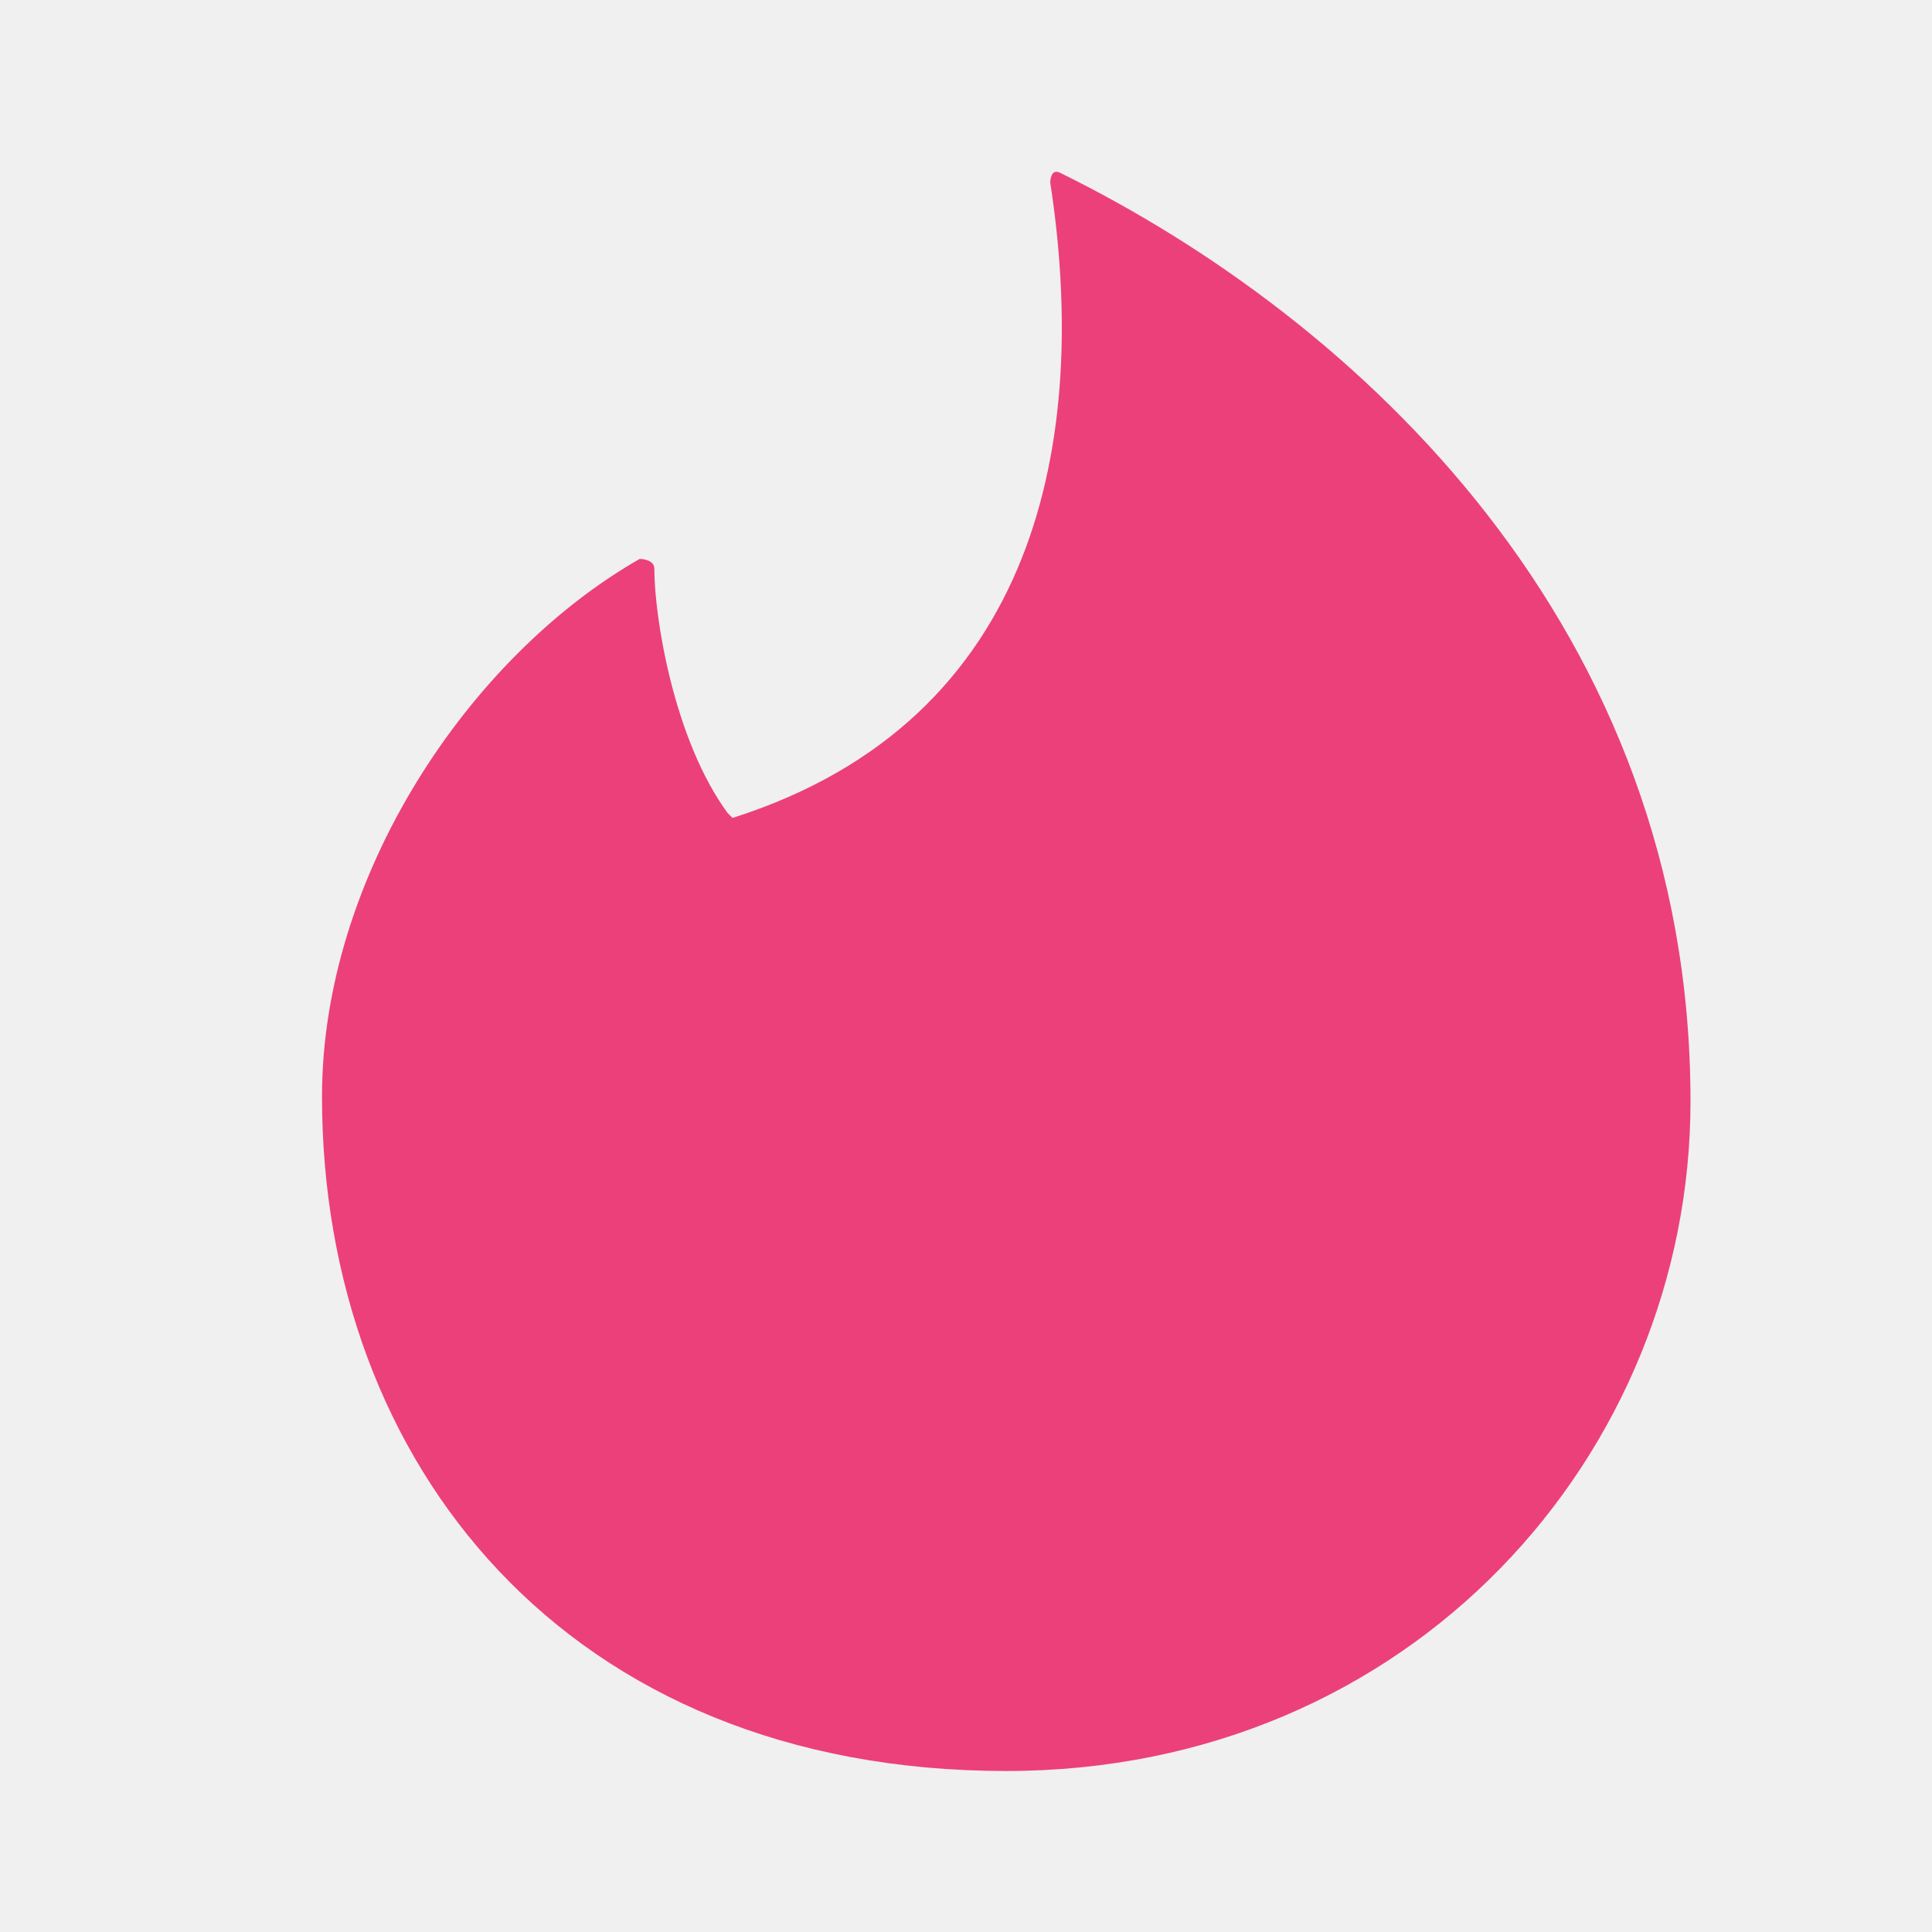
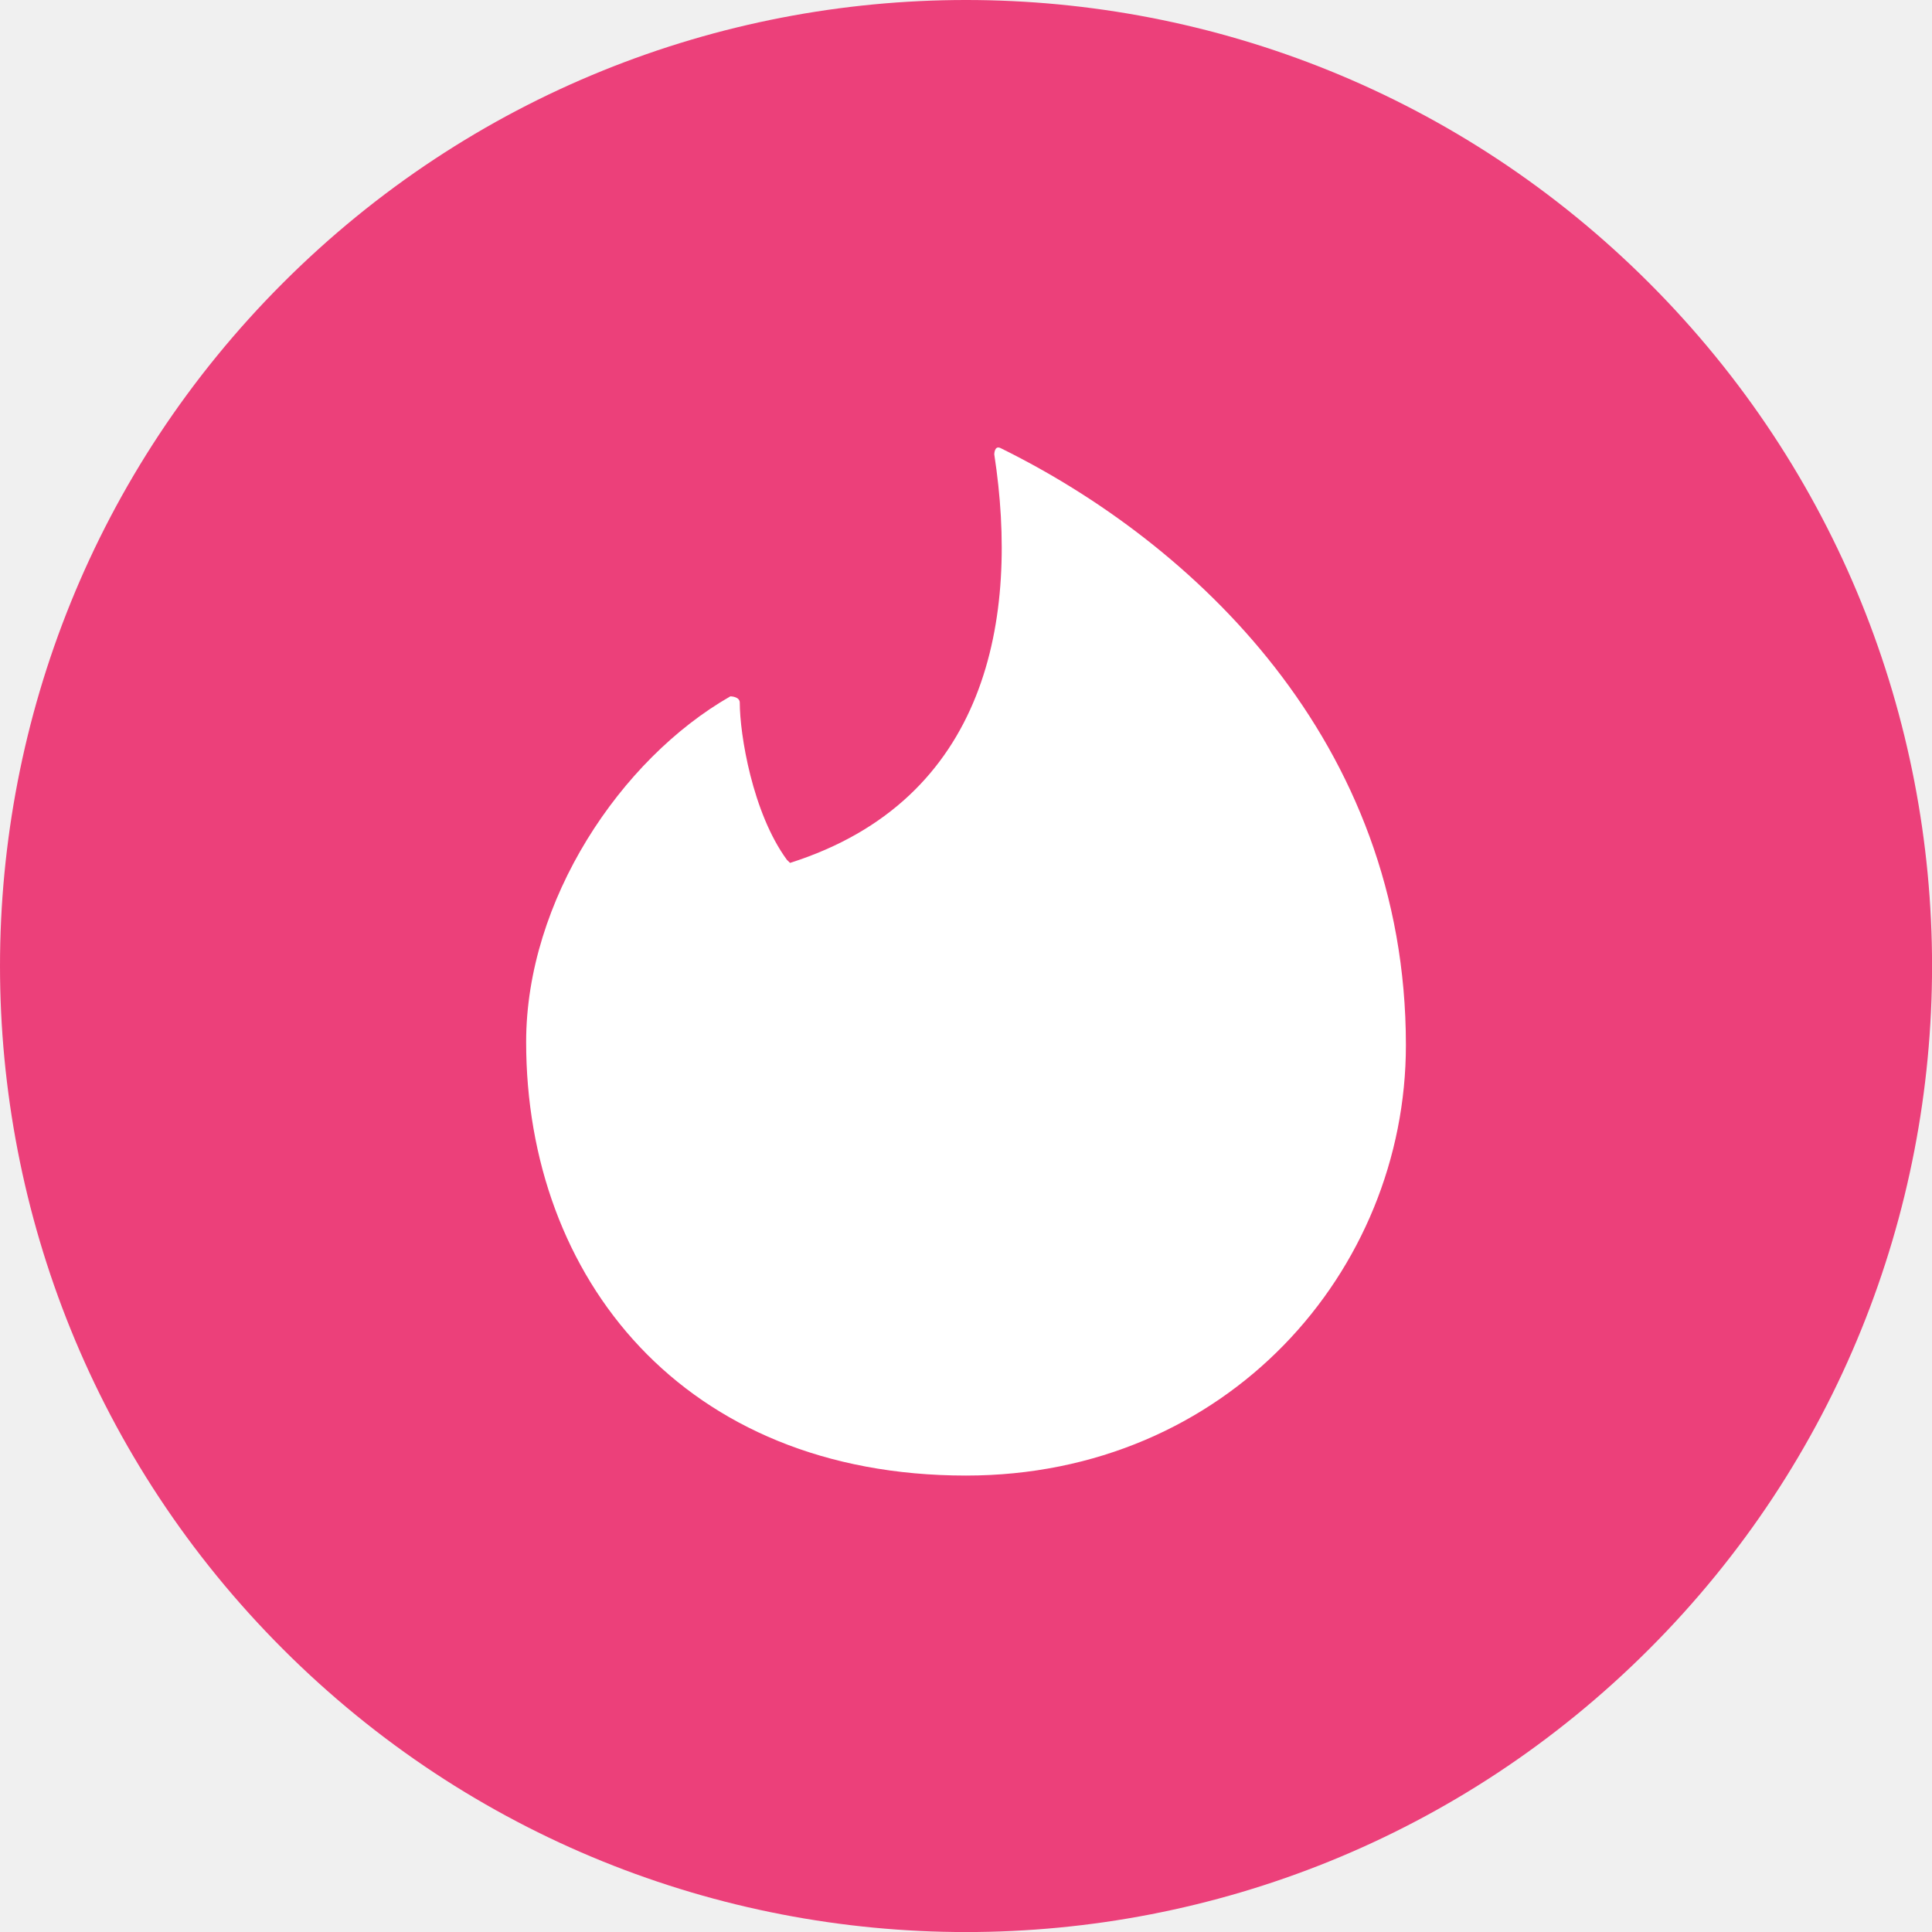
- <svg xmlns="http://www.w3.org/2000/svg" viewBox="0 0 48 48" width="240px" height="240px">
-   <path fill="#ec407a" d="M18.2,20.321c7.65-2.429,8.864-9.471,7.893-15.786c0,0,0-0.364,0.243-0.243C33.743,7.936,42,15.586,42,27.364C42,36.107,35.079,44,25,44C14.071,44,8,36.35,8,27.243c0-5.464,3.643-10.929,7.893-13.357c0,0,0.364,0,0.364,0.243c0,1.214,0.486,4.25,1.821,6.071L18.2,20.321z" />
+ <svg xmlns="http://www.w3.org/2000/svg" id="Layer_2" data-name="Layer 2" viewBox="0 0 373.33 373.33">
+   <defs>
+     <style>
+       .cls-1 {
+         fill: #ec407a;
+       }
+ 
+       .cls-2 {
+         fill: #fff;
+       }
+     </style>
+   </defs>
+   <g id="Layer_1-2" data-name="Layer 1">
+     <circle class="cls-1" cx="186.67" cy="186.67" r="186.67" transform="translate(-77.32 186.67) rotate(-45)" />
+     <path class="cls-2" d="m152.67,166.74c38.25-12.15,44.32-47.35,39.46-78.93,0,0,0-1.82,1.22-1.22,37.03,18.22,78.32,56.47,78.32,115.36,0,43.71-34.61,83.18-85,83.18-54.64,0-85-38.25-85-83.78,0-27.32,18.21-54.65,39.46-66.79,0,0,1.82,0,1.82,1.22,0,6.07,2.43,21.25,9.1,30.36l.61.6Z" />
+   </g>
</svg>
